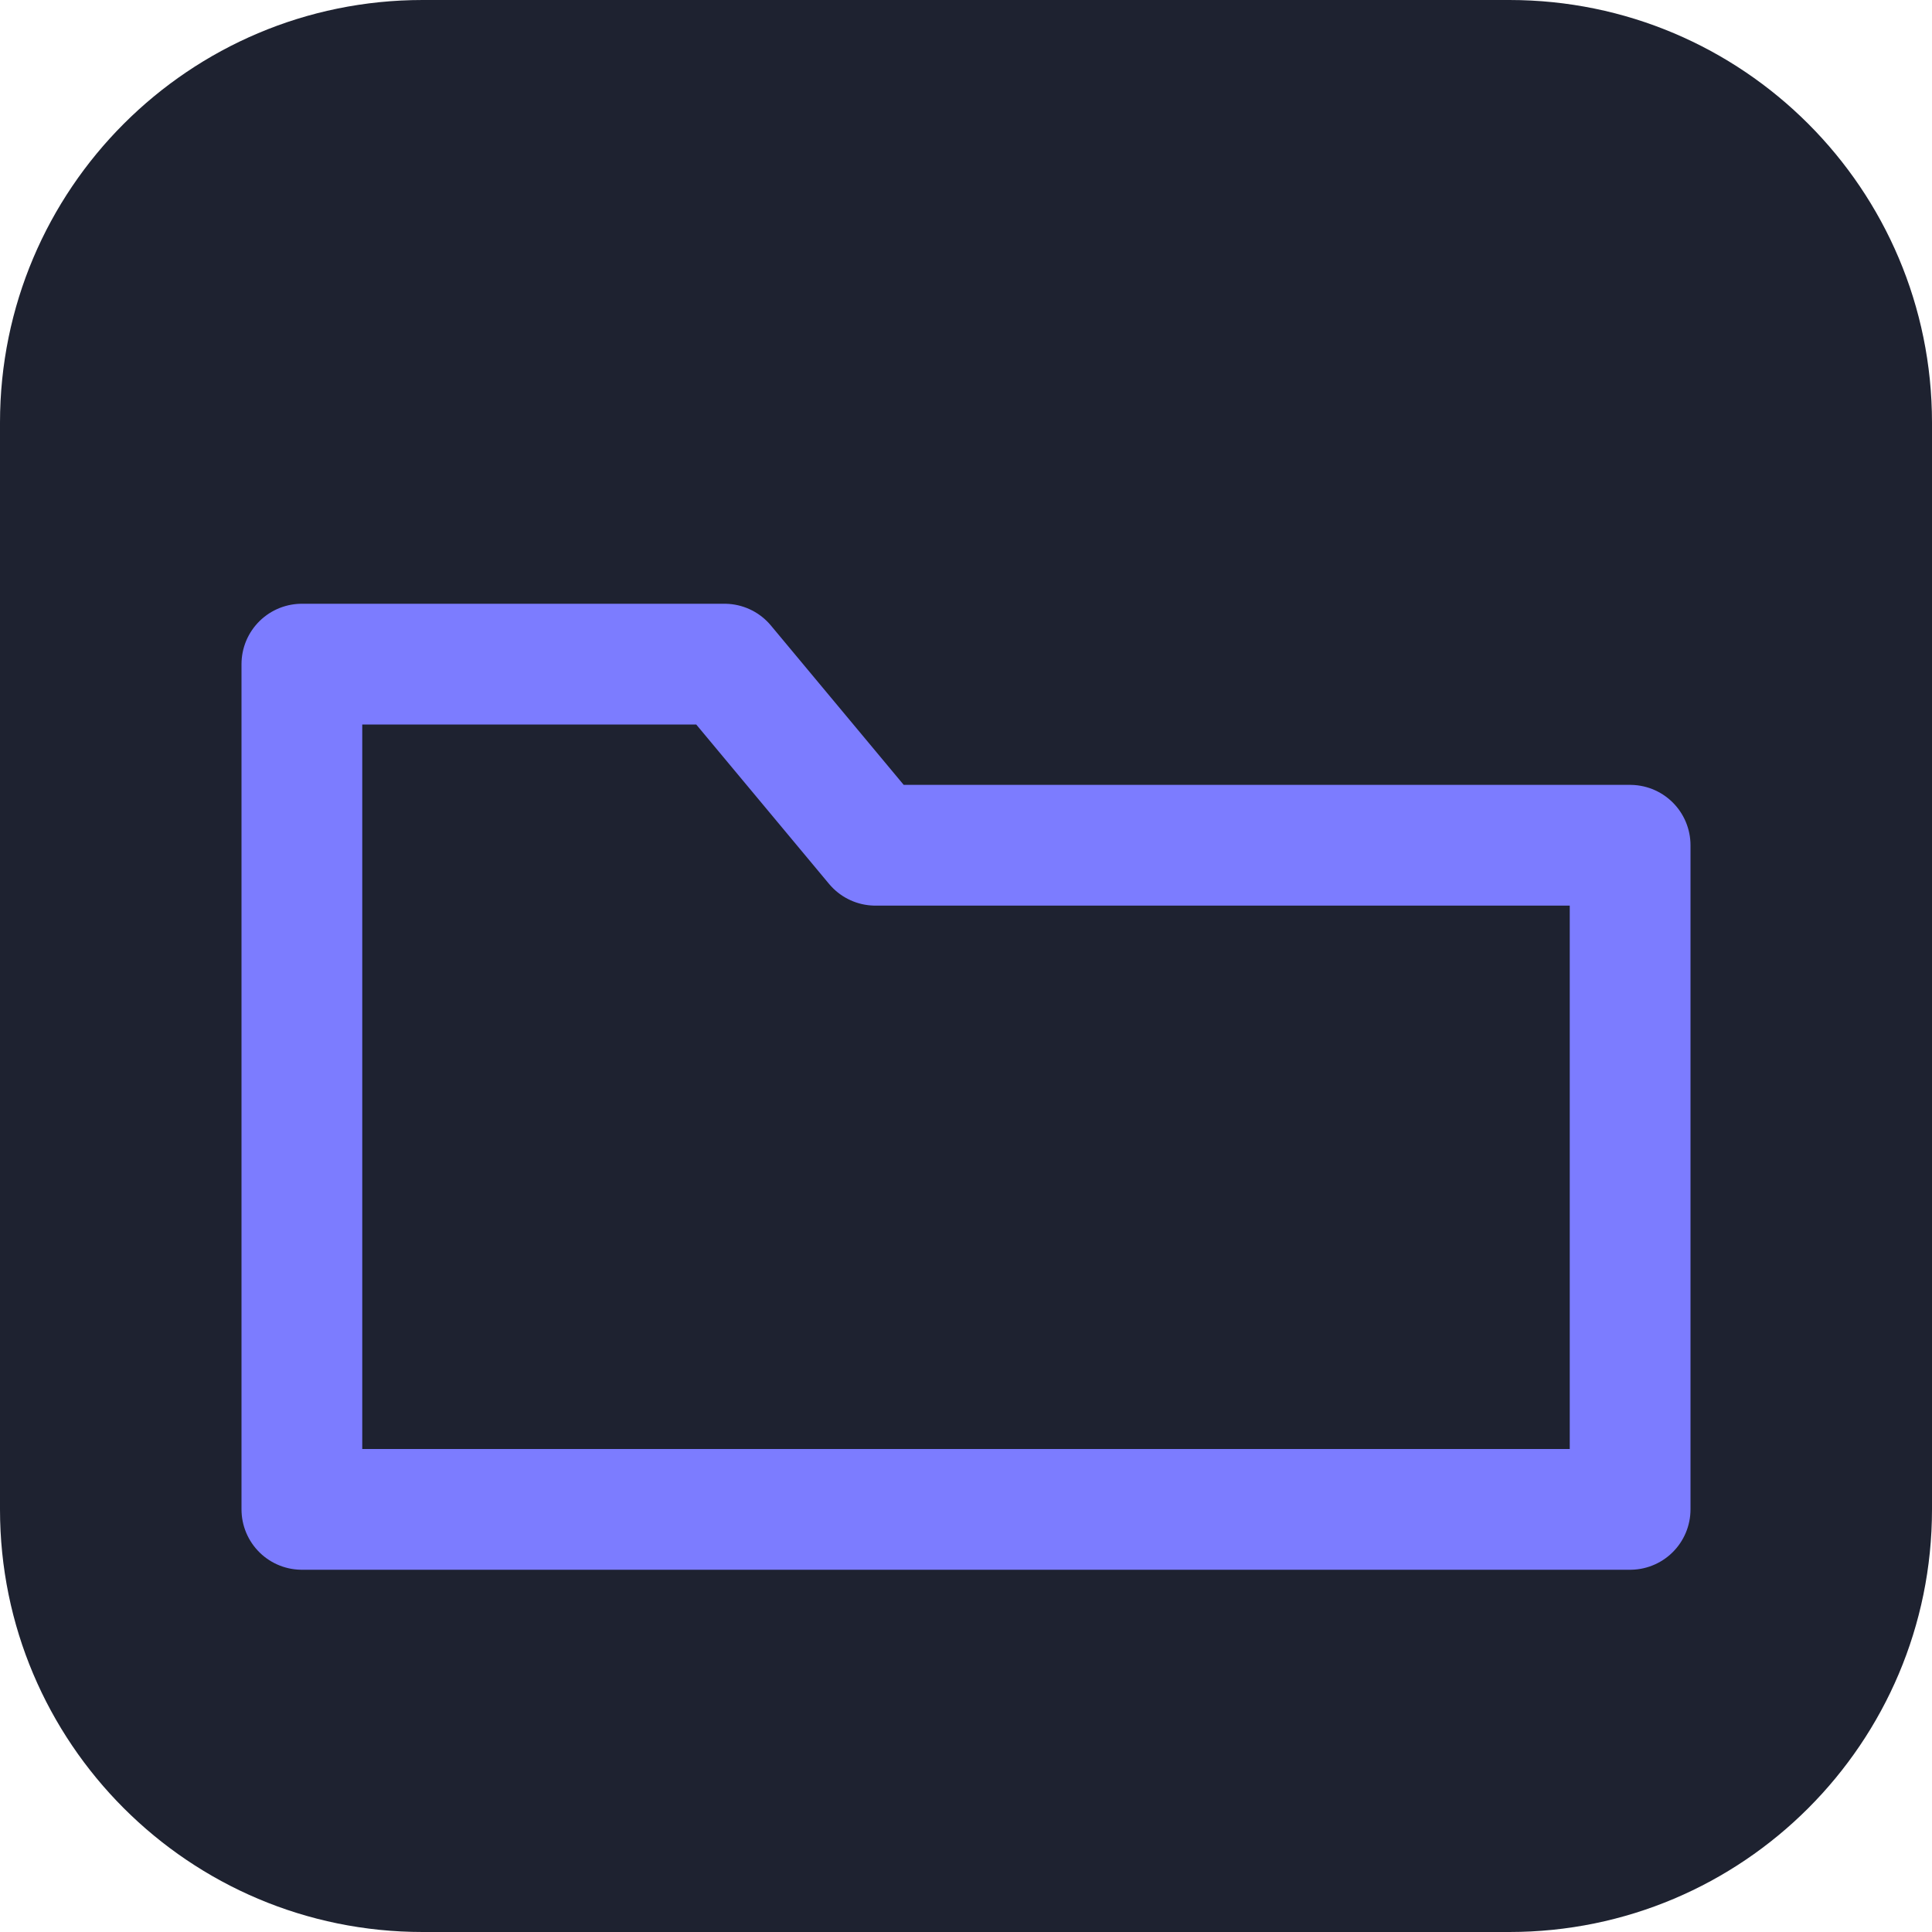
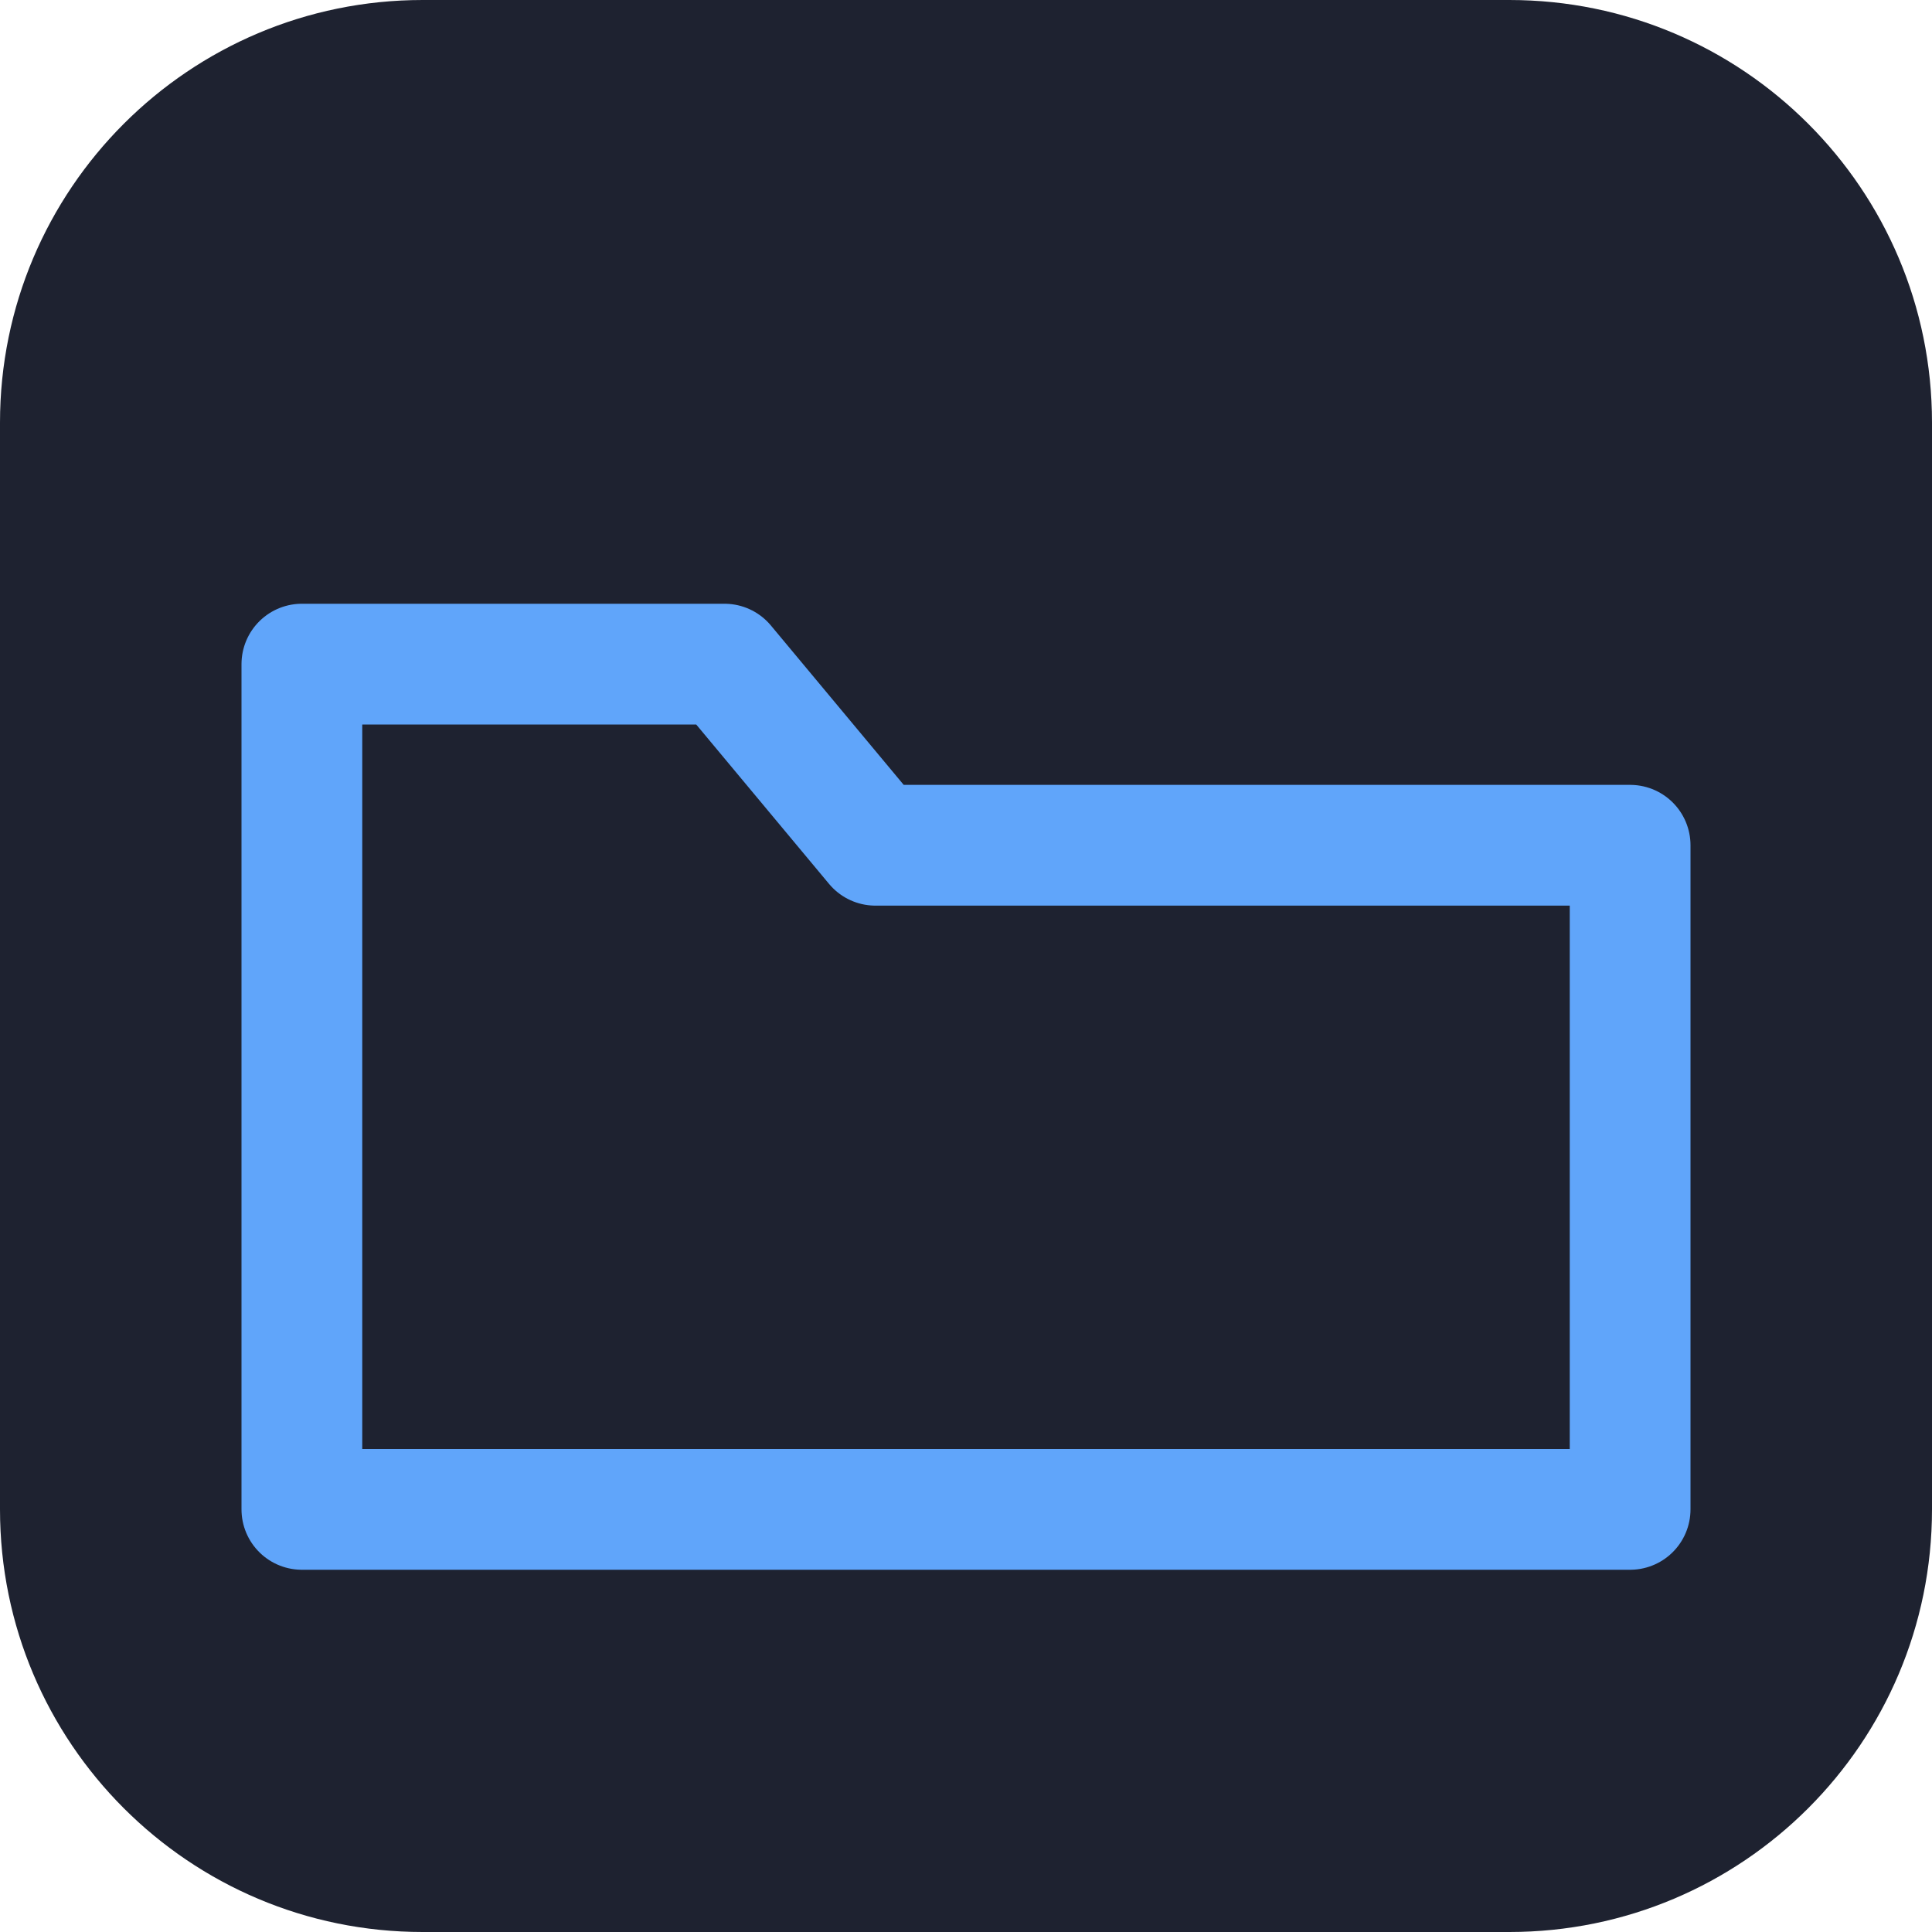
<svg xmlns="http://www.w3.org/2000/svg" viewBox="0 0 64 64">
  <rect width="64" height="64" rx="14" fill="#1E2230" />
-   <path d="M10 22 h14 l5 6 h25 v22 h-44 z" fill="none" stroke="#7C7CFF" stroke-width="4" stroke-linejoin="round" />
+   <path d="M10 22 h14 l5 6 h25 v22 h-44 z" fill="none" stroke="#60A5FA" stroke-width="4" stroke-linejoin="round" />
</svg>
